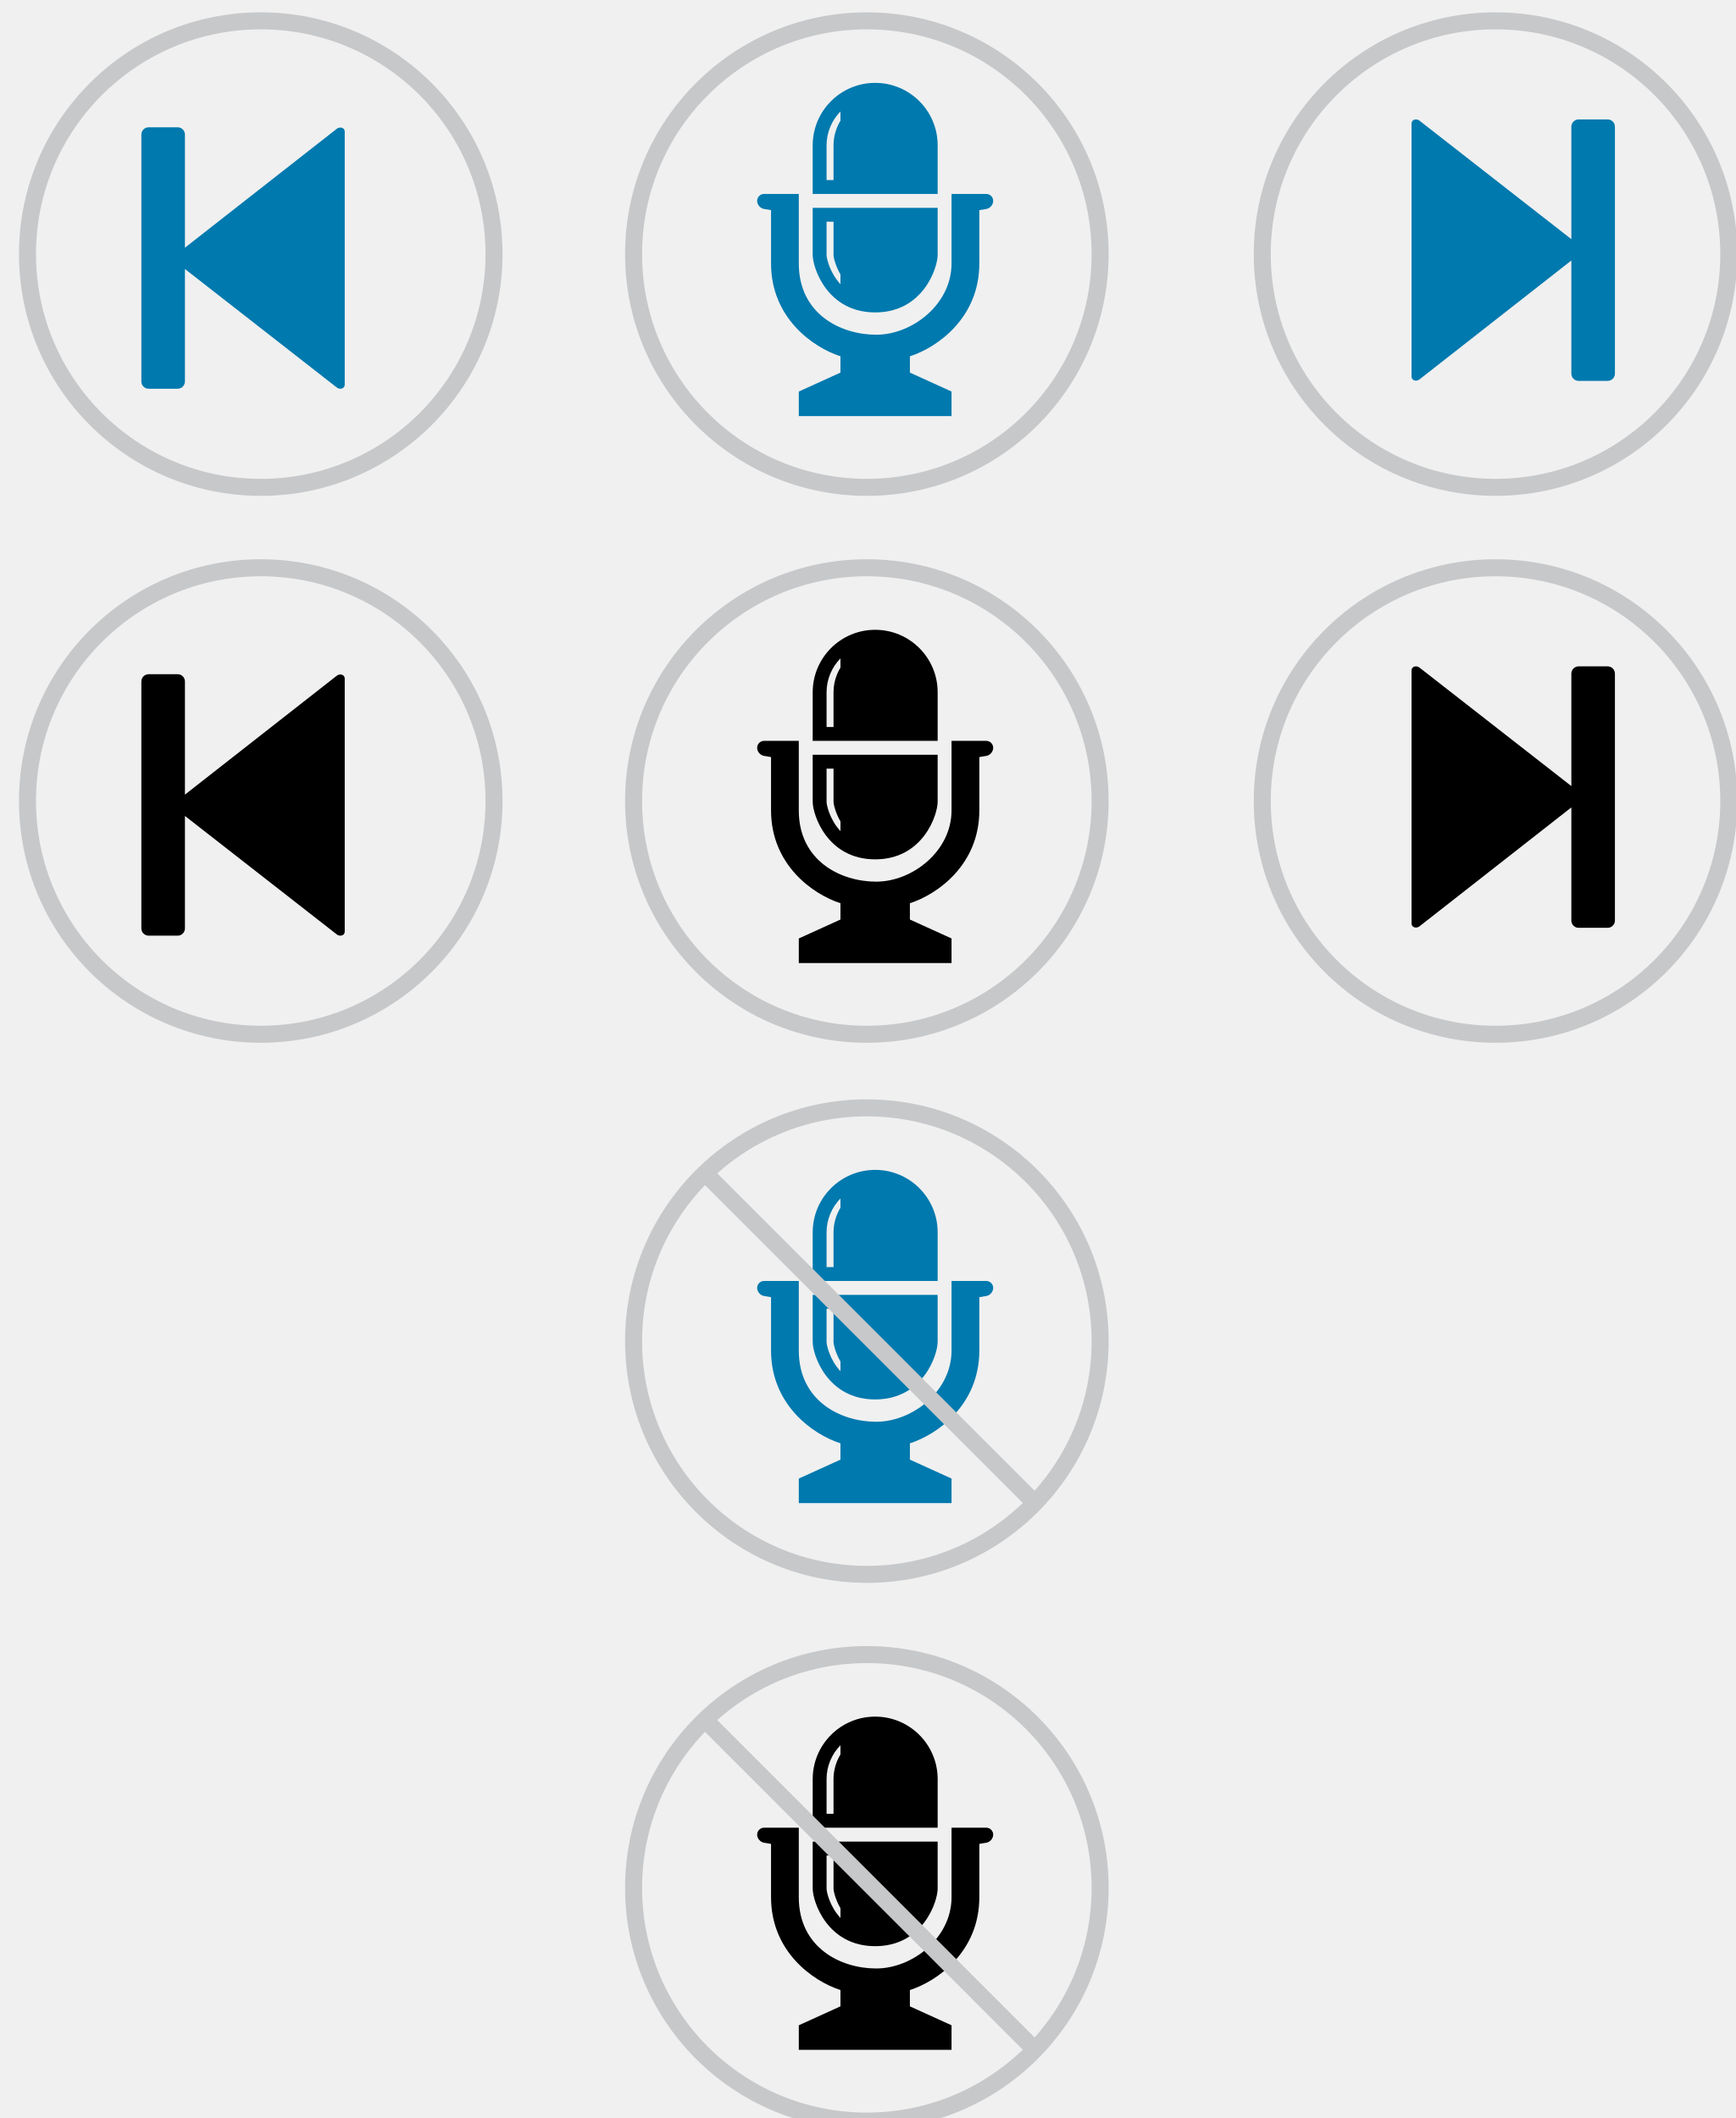
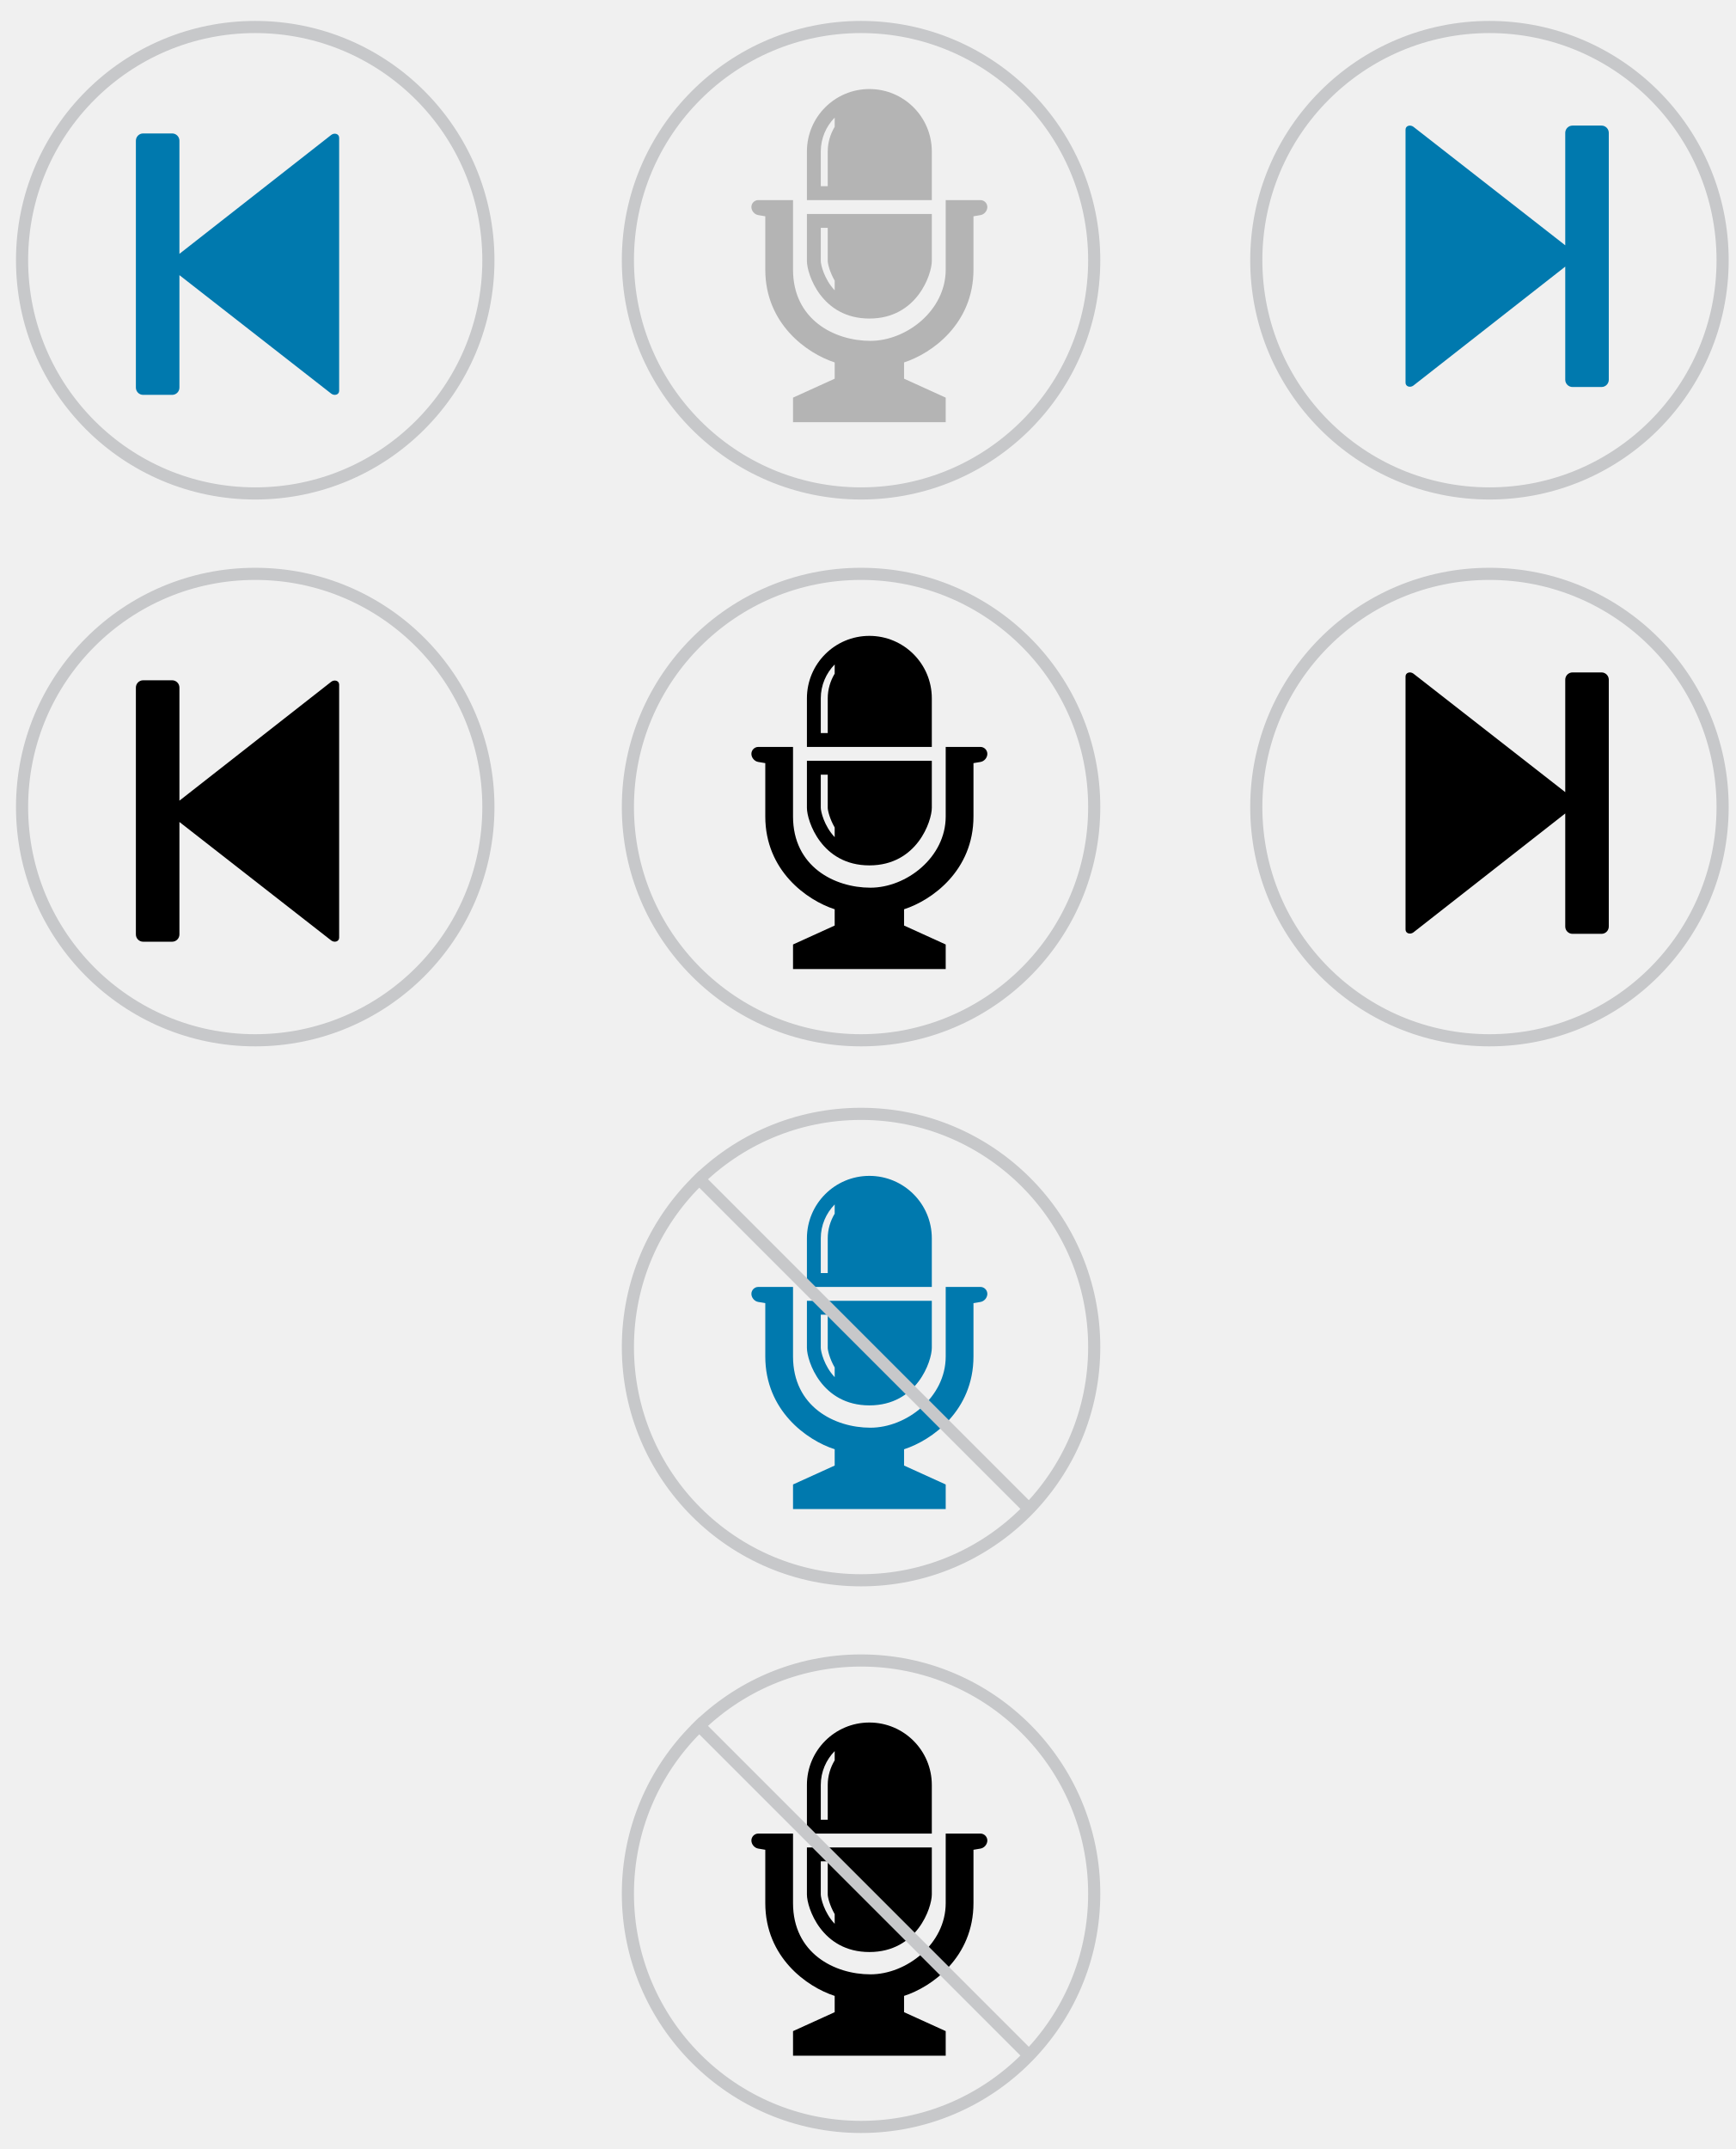
- <svg xmlns="http://www.w3.org/2000/svg" version="1.1" x="0px" y="0px" width="204px" height="249px" viewBox="0 0 204 249" enable-background="new 0 0 204 249" xml:space="preserve">
+ <svg xmlns="http://www.w3.org/2000/svg" version="1.1" x="0px" y="0px" width="286px" height="354px" viewBox="0 0 286 354" enable-background="new 0 0 286 354" xml:space="preserve">
  <symbol id="Deleted_Symbol" viewBox="-5.5 -8.5 11 17">
    <path d="M-3.5,6.5h-1v-11h1v1h1v1h1v-1h1v-2h1v-2h2v2h-1v2h-1v2h3v1h-1v1h-1v1h-1v1h-1v1h-1v1h-1v1h-1V6.5z" />
    <g>
      <polygon fill="#FFFFFF" points="5.5,-2.5 5.5,-1.5 4.5,-1.5 4.5,-0.5 3.5,-0.5 3.5,-1.5 0.5,-1.5 0.5,-3.5 1.5,-3.5 1.5,-2.5       " />
      <polygon fill="#FFFFFF" points="1.5,1.5 1.5,2.5 0.5,2.5 0.5,1.5   " />
      <polygon fill="#FFFFFF" points="0.5,2.5 0.5,3.5 -0.5,3.5 -0.5,2.5   " />
      <polygon fill="#FFFFFF" points="-1.5,4.5 -1.5,5.5 -2.5,5.5 -2.5,4.5   " />
      <polygon fill="#FFFFFF" points="-2.5,5.5 -2.5,6.5 -3.5,6.5 -3.5,5.5   " />
      <polygon fill="#FFFFFF" points="-4.5,6.5 -3.5,6.5 -3.5,7.5 -4.5,7.5 -4.5,8.5 -5.5,8.5 -5.5,-6.5 -4.5,-6.5 -4.5,-5.5 -3.5,-5.5     -3.5,-4.5 -4.5,-4.5   " />
      <polygon fill="#FFFFFF" points="-0.5,3.5 -0.5,4.5 -1.5,4.5 -1.5,3.5   " />
      <polygon fill="#FFFFFF" points="-1.5,-3.5 -1.5,-5.5 -0.5,-5.5 -0.5,-3.5   " />
      <polygon fill="#FFFFFF" points="-2.5,-2.5 -2.5,-3.5 -1.5,-3.5 -1.5,-2.5   " />
      <polygon fill="#FFFFFF" points="-3.5,-4.5 -2.5,-4.5 -2.5,-3.5 -3.5,-3.5   " />
      <polygon fill="#FFFFFF" points="3.5,-0.5 3.5,0.5 2.5,0.5 2.5,-0.5   " />
      <polygon fill="#FFFFFF" points="2.5,0.5 2.5,1.5 1.5,1.5 1.5,0.5   " />
      <polygon fill="#FFFFFF" points="2.5,-5.5 2.5,-3.5 1.5,-3.5 1.5,-5.5   " />
      <polygon fill="#FFFFFF" points="0.5,-7.5 0.5,-8.5 3.5,-8.5 3.5,-5.5 2.5,-5.5 2.5,-7.5   " />
      <polygon fill="#FFFFFF" points="-0.5,-5.5 -0.5,-7.5 0.5,-7.5 0.5,-5.5   " />
    </g>
  </symbol>
-   <pattern x="-292" y="10" width="8.485" height="8.484" patternUnits="userSpaceOnUse" id="cross_hatching" viewBox="9.547 -18.03 8.485 8.484" overflow="visible">
+   <pattern x="-251" width="8.485" height="8.484" patternUnits="userSpaceOnUse" id="cross_hatching" viewBox="9.547 -18.03 8.485 8.484" overflow="visible">
    <g>
      <polygon fill="none" points="9.547,-18.03 18.032,-18.03 18.032,-9.545 9.547,-9.545   " />
      <line fill="none" stroke="#000000" stroke-width="3" x1="18.03" y1="-1.061" x2="26.517" y2="-9.545" />
      <line fill="none" stroke="#000000" stroke-width="3" x1="9.546" y1="-1.061" x2="18.032" y2="-9.545" />
      <line fill="none" stroke="#000000" stroke-width="3" x1="1.061" y1="-1.061" x2="9.547" y2="-9.545" />
      <line fill="none" stroke="#000000" stroke-width="3" x1="18.03" y1="-9.545" x2="26.517" y2="-18.03" />
      <line fill="none" stroke="#000000" stroke-width="3" x1="9.546" y1="-9.545" x2="18.032" y2="-18.03" />
      <line fill="none" stroke="#000000" stroke-width="3" x1="1.061" y1="-9.545" x2="9.547" y2="-18.03" />
      <line fill="none" stroke="#000000" stroke-width="3" x1="18.03" y1="-18.029" x2="26.517" y2="-26.514" />
      <line fill="none" stroke="#000000" stroke-width="3" x1="9.546" y1="-18.029" x2="18.032" y2="-26.514" />
      <line fill="none" stroke="#000000" stroke-width="3" x1="1.061" y1="-18.029" x2="9.547" y2="-26.514" />
    </g>
  </pattern>
  <g id="BACKGROUND">
</g>
  <g id="GRAPHICS">
-     <circle fill="none" stroke="#C7C8CA" stroke-width="2" stroke-miterlimit="10" cx="101.905" cy="29.872" r="27.422" />
-     <circle fill="none" stroke="#C7C8CA" stroke-width="2" stroke-miterlimit="10" cx="175.811" cy="29.872" r="27.422" />
-     <path fill-rule="evenodd" clip-rule="evenodd" fill="#0079AE" d="M189.847,14.895v29.03c0,0.469-0.383,0.854-0.853,0.854h-3.415   c-0.472,0-0.854-0.384-0.854-0.854V30.623l-17.851,13.979c-0.372,0.288-0.934,0.137-0.934-0.332V14.519   c0-0.471,0.562-0.618,0.934-0.331l17.851,13.929V14.895c0-0.471,0.383-0.854,0.854-0.854h3.415   C189.464,14.04,189.847,14.424,189.847,14.895" />
-     <path fill="#0079AE" d="M116.758,23.616c0,0.45-0.363,0.878-0.805,0.95l-0.826,0.139v6.27c0,6.376-4.898,9.859-8.163,10.913v1.915   l4.897,2.227v2.888H93.905v-2.888l4.898-2.227v-1.915c-3.265-1.054-8.161-4.537-8.161-10.913v-6.27l-0.827-0.139   c-0.441-0.072-0.806-0.5-0.806-0.95c0-0.449,0.367-0.816,0.815-0.816h4.08v1.632v6.542c0,5.896,4.872,8.377,9.104,8.377   c4.234,0,8.853-3.57,8.853-8.377v-6.542V22.8h4.08C116.39,22.8,116.758,23.167,116.758,23.616 M95.539,29.967v-5.534h14.689v5.534   c0,1.515-1.704,6.762-7.345,6.762C97.245,36.729,95.539,31.482,95.539,29.967 M97.17,29.967c0,0.396,0.377,2.104,1.634,3.443   v-1.138c-0.595-1.029-0.816-2.017-0.816-2.305v-3.902H97.17V29.967z M110.229,22.8H95.539v-5.713c0-4.056,3.289-7.344,7.345-7.344   c4.057,0,7.345,3.289,7.345,7.344V22.8z M98.804,13.103c-1.006,1.029-1.634,2.435-1.634,3.984v4.082h0.817v-4.082   c0-1.063,0.306-2.051,0.816-2.9V13.103z" />
-     <circle fill="none" stroke="#C7C8CA" stroke-width="2" stroke-miterlimit="10" cx="101.905" cy="157.666" r="27.422" />
-     <path fill="#0079AE" d="M116.758,151.411c0,0.45-0.363,0.877-0.805,0.95l-0.826,0.139v6.27c0,6.376-4.898,9.859-8.163,10.914v1.915   l4.897,2.226v2.888H93.905v-2.888l4.898-2.226v-1.915c-3.265-1.054-8.161-4.538-8.161-10.914v-6.27l-0.827-0.139   c-0.441-0.072-0.806-0.5-0.806-0.95c0-0.449,0.367-0.816,0.815-0.816h4.08v1.632v6.542c0,5.896,4.872,8.378,9.104,8.378   c4.234,0,8.853-3.57,8.853-8.378v-6.542v-1.632h4.08C116.39,150.594,116.758,150.961,116.758,151.411 M95.539,157.761v-5.535   h14.689v5.535c0,1.515-1.704,6.762-7.345,6.762C97.245,164.523,95.539,159.276,95.539,157.761 M97.17,157.761   c0,0.396,0.377,2.104,1.634,3.443v-1.139c-0.595-1.028-0.816-2.017-0.816-2.305v-3.902H97.17V157.761z M110.229,150.594H95.539   v-5.713c0-4.056,3.289-7.345,7.345-7.345c4.057,0,7.345,3.289,7.345,7.345V150.594z M98.804,140.896   c-1.006,1.029-1.634,2.435-1.634,3.985v4.082h0.817v-4.082c0-1.064,0.306-2.051,0.816-2.9V140.896z" />
-     <circle fill="none" stroke="#C7C8CA" stroke-width="2" stroke-miterlimit="10" cx="30.654" cy="29.872" r="27.422" />
-     <path fill-rule="evenodd" clip-rule="evenodd" fill="#0079AE" d="M16.618,44.848v-29.03c0-0.469,0.383-0.854,0.853-0.854h3.415   c0.47,0,0.854,0.385,0.854,0.854V29.12l17.852-13.98c0.371-0.288,0.934-0.137,0.934,0.332v29.752c0,0.471-0.562,0.618-0.934,0.331   l-17.852-13.93v13.222c0,0.471-0.384,0.854-0.854,0.854h-3.415C17.001,45.703,16.618,45.319,16.618,44.848" />
-     <circle fill="none" stroke="#C7C8CA" stroke-width="2" stroke-miterlimit="10" cx="101.905" cy="94.17" r="27.422" />
-     <circle fill="none" stroke="#C7C8CA" stroke-width="2" stroke-miterlimit="10" cx="175.811" cy="94.17" r="27.422" />
-     <path fill-rule="evenodd" clip-rule="evenodd" d="M189.847,79.193v29.03c0,0.469-0.383,0.854-0.853,0.854h-3.415   c-0.472,0-0.854-0.384-0.854-0.854V94.922l-17.851,13.979c-0.372,0.288-0.934,0.137-0.934-0.332V78.817   c0-0.471,0.562-0.618,0.934-0.331l17.851,13.929V79.193c0-0.471,0.383-0.854,0.854-0.854h3.415   C189.464,78.339,189.847,78.723,189.847,79.193" />
-     <path d="M116.758,87.915c0,0.45-0.363,0.878-0.805,0.95l-0.826,0.139v6.27c0,6.376-4.898,9.859-8.163,10.913v1.915l4.897,2.227   v2.888H93.905v-2.888l4.898-2.227v-1.915c-3.265-1.054-8.161-4.537-8.161-10.913v-6.27l-0.827-0.139   c-0.441-0.072-0.806-0.5-0.806-0.95c0-0.449,0.367-0.816,0.815-0.816h4.08v1.632v6.542c0,5.896,4.872,8.377,9.104,8.377   c4.234,0,8.853-3.57,8.853-8.377v-6.542v-1.632h4.08C116.39,87.099,116.758,87.466,116.758,87.915 M95.539,94.266v-5.534h14.689   v5.534c0,1.515-1.704,6.762-7.345,6.762C97.245,101.028,95.539,95.781,95.539,94.266 M97.17,94.266   c0,0.396,0.377,2.104,1.634,3.443v-1.138c-0.595-1.029-0.816-2.017-0.816-2.305v-3.902H97.17V94.266z M110.229,87.099H95.539   v-5.713c0-4.056,3.289-7.344,7.345-7.344c4.057,0,7.345,3.289,7.345,7.344V87.099z M98.804,77.401   c-1.006,1.028-1.634,2.435-1.634,3.984v4.082h0.817v-4.082c0-1.064,0.306-2.051,0.816-2.9V77.401z" />
-     <circle fill="none" stroke="#C7C8CA" stroke-width="2" stroke-miterlimit="10" cx="30.654" cy="94.17" r="27.422" />
-     <path d="M16.618,109.147v-29.03c0-0.469,0.383-0.854,0.853-0.854h3.415c0.47,0,0.854,0.385,0.854,0.854v13.302l17.852-13.98   c0.371-0.288,0.934-0.137,0.934,0.332v29.752c0,0.471-0.562,0.618-0.934,0.331l-17.852-13.93v13.222   c0,0.471-0.384,0.854-0.854,0.854h-3.415C17.001,110.001,16.618,109.618,16.618,109.147" />
-     <line fill="none" stroke="#C7C8CA" stroke-width="2" stroke-miterlimit="10" x1="82.381" y1="137.419" x2="122.104" y2="177.144" />
-     <circle fill="none" stroke="#C7C8CA" stroke-width="2" stroke-miterlimit="10" cx="101.905" cy="221.941" r="27.422" />
-     <path d="M116.758,215.686c0,0.45-0.363,0.878-0.805,0.95l-0.826,0.139v6.27c0,6.376-4.898,9.859-8.163,10.913v1.915l4.897,2.226   v2.888H93.905v-2.888l4.898-2.226v-1.915c-3.265-1.054-8.161-4.537-8.161-10.913v-6.27l-0.827-0.139   c-0.441-0.072-0.806-0.5-0.806-0.95c0-0.449,0.367-0.816,0.815-0.816h4.08v1.632v6.542c0,5.896,4.872,8.377,9.104,8.377   c4.234,0,8.853-3.57,8.853-8.377v-6.542v-1.632h4.08C116.39,214.87,116.758,215.237,116.758,215.686 M95.539,222.037v-5.534h14.689   v5.534c0,1.515-1.704,6.762-7.345,6.762C97.245,228.798,95.539,223.552,95.539,222.037 M97.17,222.037   c0,0.396,0.377,2.104,1.634,3.443v-1.138c-0.595-1.029-0.816-2.017-0.816-2.305v-3.902H97.17V222.037z M110.229,214.87H95.539   v-5.713c0-4.056,3.289-7.345,7.345-7.345c4.057,0,7.345,3.289,7.345,7.345V214.87z M98.804,205.172   c-1.006,1.028-1.634,2.435-1.634,3.984v4.082h0.817v-4.082c0-1.064,0.306-2.051,0.816-2.9V205.172z" />
-     <line fill="none" stroke="#C7C8CA" stroke-width="2" stroke-miterlimit="10" x1="82.381" y1="201.695" x2="122.104" y2="241.419" />
+     <circle fill="none" stroke="#C7C8CA" stroke-width="2" stroke-miterlimit="10" cx="141.872" cy="42.866" r="38.417" />
+     <path fill="none" stroke="#C7C8CA" stroke-width="2" stroke-miterlimit="10" d="M283.825,42.866   c0,21.216-17.2,38.417-38.414,38.417c-21.219,0-38.419-17.201-38.419-38.417c0-21.217,17.2-38.417,38.419-38.417   C266.625,4.45,283.825,21.649,283.825,42.866z" />
+     <path fill-rule="evenodd" clip-rule="evenodd" fill="#0079AE" d="M265.072,21.884v40.67c0,0.657-0.536,1.196-1.193,1.196h-4.785   c-0.66,0-1.196-0.539-1.196-1.196V43.919L232.89,63.503c-0.521,0.403-1.308,0.192-1.308-0.464V21.357   c0-0.659,0.786-0.866,1.308-0.463l25.008,19.514V21.884c0-0.66,0.536-1.197,1.196-1.197h4.785   C264.536,20.687,265.072,21.225,265.072,21.884" />
+     <path opacity="0.25" d="M162.679,34.103c0,0.63-0.509,1.229-1.127,1.33l-1.158,0.195v8.783c0,8.933-6.862,13.812-11.436,15.289   v2.683l6.861,3.119v4.045h-25.156v-4.045l6.863-3.119V59.7c-4.574-1.477-11.434-6.356-11.434-15.289v-8.783l-1.158-0.195   c-0.619-0.101-1.13-0.7-1.13-1.33c0-0.629,0.516-1.143,1.143-1.143h5.716v2.287v9.165c0,8.26,6.826,11.736,12.754,11.736   c5.933,0,12.402-5.001,12.402-11.736v-9.165V32.96h5.716C162.163,32.96,162.679,33.474,162.679,34.103 M132.952,43v-7.753h20.579   V43c0,2.123-2.387,9.474-10.289,9.474C135.343,52.473,132.952,45.123,132.952,43 M135.237,43c0,0.556,0.527,2.949,2.289,4.824   v-1.594c-0.833-1.442-1.144-2.826-1.144-3.23v-5.466h-1.146V43z M153.531,32.96h-20.579v-8.004c0-5.682,4.608-10.289,10.29-10.289   c5.684,0,10.289,4.607,10.289,10.289V32.96z M137.526,19.374c-1.409,1.441-2.289,3.412-2.289,5.582v5.718h1.146v-5.718   c0-1.49,0.428-2.874,1.144-4.063V19.374z" />
+     <circle fill="none" stroke="#C7C8CA" stroke-width="2" stroke-miterlimit="10" cx="141.872" cy="221.899" r="38.417" />
+     <path fill="#0079AE" d="M162.679,213.136c0,0.63-0.509,1.229-1.127,1.331l-1.158,0.195v8.783c0,8.933-6.862,13.812-11.436,15.289   v2.683l6.861,3.118v4.046h-25.156v-4.046l6.863-3.118v-2.683c-4.574-1.477-11.434-6.356-11.434-15.289v-8.783l-1.158-0.195   c-0.619-0.101-1.13-0.7-1.13-1.331c0-0.629,0.516-1.143,1.143-1.143h5.716v2.287v9.165c0,8.261,6.826,11.737,12.754,11.737   c5.933,0,12.402-5.002,12.402-11.737v-9.165v-2.287h5.716C162.163,211.993,162.679,212.507,162.679,213.136 M132.952,222.033   v-7.753h20.579v7.753c0,2.123-2.387,9.473-10.289,9.473C135.343,231.506,132.952,224.156,132.952,222.033 M135.237,222.033   c0,0.556,0.527,2.949,2.289,4.824v-1.595c-0.833-1.441-1.144-2.825-1.144-3.229v-5.467h-1.146V222.033z M153.531,211.993h-20.579   v-8.004c0-5.683,4.608-10.29,10.29-10.29c5.684,0,10.289,4.607,10.289,10.29V211.993z M137.526,198.407   c-1.409,1.441-2.289,3.411-2.289,5.583v5.718h1.146v-5.718c0-1.49,0.428-2.874,1.144-4.063V198.407z" />
+     <circle fill="none" stroke="#C7C8CA" stroke-width="2" stroke-miterlimit="10" cx="42.052" cy="42.866" r="38.417" />
+     <path fill-rule="evenodd" clip-rule="evenodd" fill="#0079AE" d="M22.389,63.848V23.179c0-0.658,0.536-1.197,1.193-1.197h4.785   c0.658,0,1.196,0.539,1.196,1.197v18.635l25.009-19.585c0.52-0.403,1.308-0.192,1.308,0.465v41.682c0,0.66-0.788,0.865-1.308,0.464   L29.563,45.324v18.524c0,0.659-0.538,1.197-1.196,1.197h-4.785C22.925,65.045,22.389,64.507,22.389,63.848" />
+     <circle fill="none" stroke="#C7C8CA" stroke-width="2" stroke-miterlimit="10" cx="141.872" cy="132.946" r="38.417" />
+     <path fill="none" stroke="#C7C8CA" stroke-width="2" stroke-miterlimit="10" d="M283.825,132.946   c0,21.216-17.2,38.417-38.414,38.417c-21.219,0-38.419-17.2-38.419-38.417s17.2-38.417,38.419-38.417   C266.625,94.529,283.825,111.729,283.825,132.946z" />
+     <path fill-rule="evenodd" clip-rule="evenodd" d="M265.072,111.963v40.67c0,0.658-0.536,1.196-1.193,1.196h-4.785   c-0.66,0-1.196-0.539-1.196-1.196v-18.635l-25.008,19.585c-0.521,0.402-1.308,0.191-1.308-0.465v-41.682   c0-0.66,0.786-0.866,1.308-0.464l25.008,19.514v-18.524c0-0.659,0.536-1.196,1.196-1.196h4.785   C264.536,110.767,265.072,111.304,265.072,111.963" />
+     <path d="M162.679,124.183c0,0.63-0.509,1.23-1.127,1.331l-1.158,0.194v8.784c0,8.932-6.862,13.812-11.436,15.289v2.682l6.861,3.12   v4.045h-25.156v-4.045l6.863-3.12v-2.682c-4.574-1.477-11.434-6.356-11.434-15.289v-8.784l-1.158-0.194   c-0.619-0.101-1.13-0.701-1.13-1.331c0-0.629,0.516-1.144,1.143-1.144h5.716v2.287v9.165c0,8.26,6.826,11.736,12.754,11.736   c5.933,0,12.402-5.001,12.402-11.736v-9.165v-2.287h5.716C162.163,123.039,162.679,123.554,162.679,124.183 M132.952,133.08v-7.753   h20.579v7.753c0,2.122-2.387,9.473-10.289,9.473C135.343,142.553,132.952,135.202,132.952,133.08 M135.237,133.08   c0,0.555,0.527,2.948,2.289,4.824v-1.595c-0.833-1.441-1.144-2.825-1.144-3.229v-5.467h-1.146V133.08z M153.531,123.039h-20.579   v-8.004c0-5.682,4.608-10.289,10.29-10.289c5.684,0,10.289,4.607,10.289,10.289V123.039z M137.526,109.453   c-1.409,1.441-2.289,3.412-2.289,5.582v5.718h1.146v-5.718c0-1.491,0.428-2.874,1.144-4.063V109.453z" />
+     <circle fill="none" stroke="#C7C8CA" stroke-width="2" stroke-miterlimit="10" cx="42.052" cy="132.946" r="38.417" />
+     <path d="M22.389,153.927v-40.669c0-0.657,0.536-1.196,1.193-1.196h4.785c0.658,0,1.196,0.539,1.196,1.196v18.635l25.009-19.585   c0.52-0.403,1.308-0.192,1.308,0.465v41.682c0,0.659-0.788,0.865-1.308,0.464l-25.009-19.515v18.524   c0,0.66-0.538,1.197-1.196,1.197h-4.785C22.925,155.125,22.389,154.587,22.389,153.927" />
+     <line fill="none" stroke="#C7C8CA" stroke-width="2" stroke-miterlimit="10" x1="114.519" y1="193.536" x2="170.168" y2="249.187" />
+     <circle fill="none" stroke="#C7C8CA" stroke-width="2" stroke-miterlimit="10" cx="141.872" cy="311.946" r="38.417" />
+     <path d="M162.679,303.183c0,0.63-0.509,1.229-1.127,1.33l-1.158,0.195v8.783c0,8.933-6.862,13.812-11.436,15.289v2.683l6.861,3.119   v4.045h-25.156v-4.045l6.863-3.119v-2.683c-4.574-1.477-11.434-6.356-11.434-15.289v-8.783l-1.158-0.195   c-0.619-0.101-1.13-0.7-1.13-1.33c0-0.629,0.516-1.143,1.143-1.143h5.716v2.287v9.165c0,8.26,6.826,11.737,12.754,11.737   c5.933,0,12.402-5.002,12.402-11.737v-9.165v-2.287h5.716C162.163,302.04,162.679,302.554,162.679,303.183 M132.952,312.08v-7.753   h20.579v7.753c0,2.123-2.387,9.473-10.289,9.473C135.343,321.553,132.952,314.203,132.952,312.08 M135.237,312.08   c0,0.556,0.527,2.949,2.289,4.824v-1.594c-0.833-1.441-1.144-2.826-1.144-3.23v-5.466h-1.146V312.08z M153.531,302.04h-20.579   v-8.004c0-5.681,4.608-10.289,10.29-10.289c5.684,0,10.289,4.608,10.289,10.289V302.04z M137.526,288.454   c-1.409,1.44-2.289,3.41-2.289,5.582v5.718h1.146v-5.718c0-1.49,0.428-2.874,1.144-4.063V288.454z" />
+     <line fill="none" stroke="#C7C8CA" stroke-width="2" stroke-miterlimit="10" x1="114.519" y1="283.583" x2="170.168" y2="339.234" />
  </g>
  <g id="Layer_13">
</g>
</svg>
